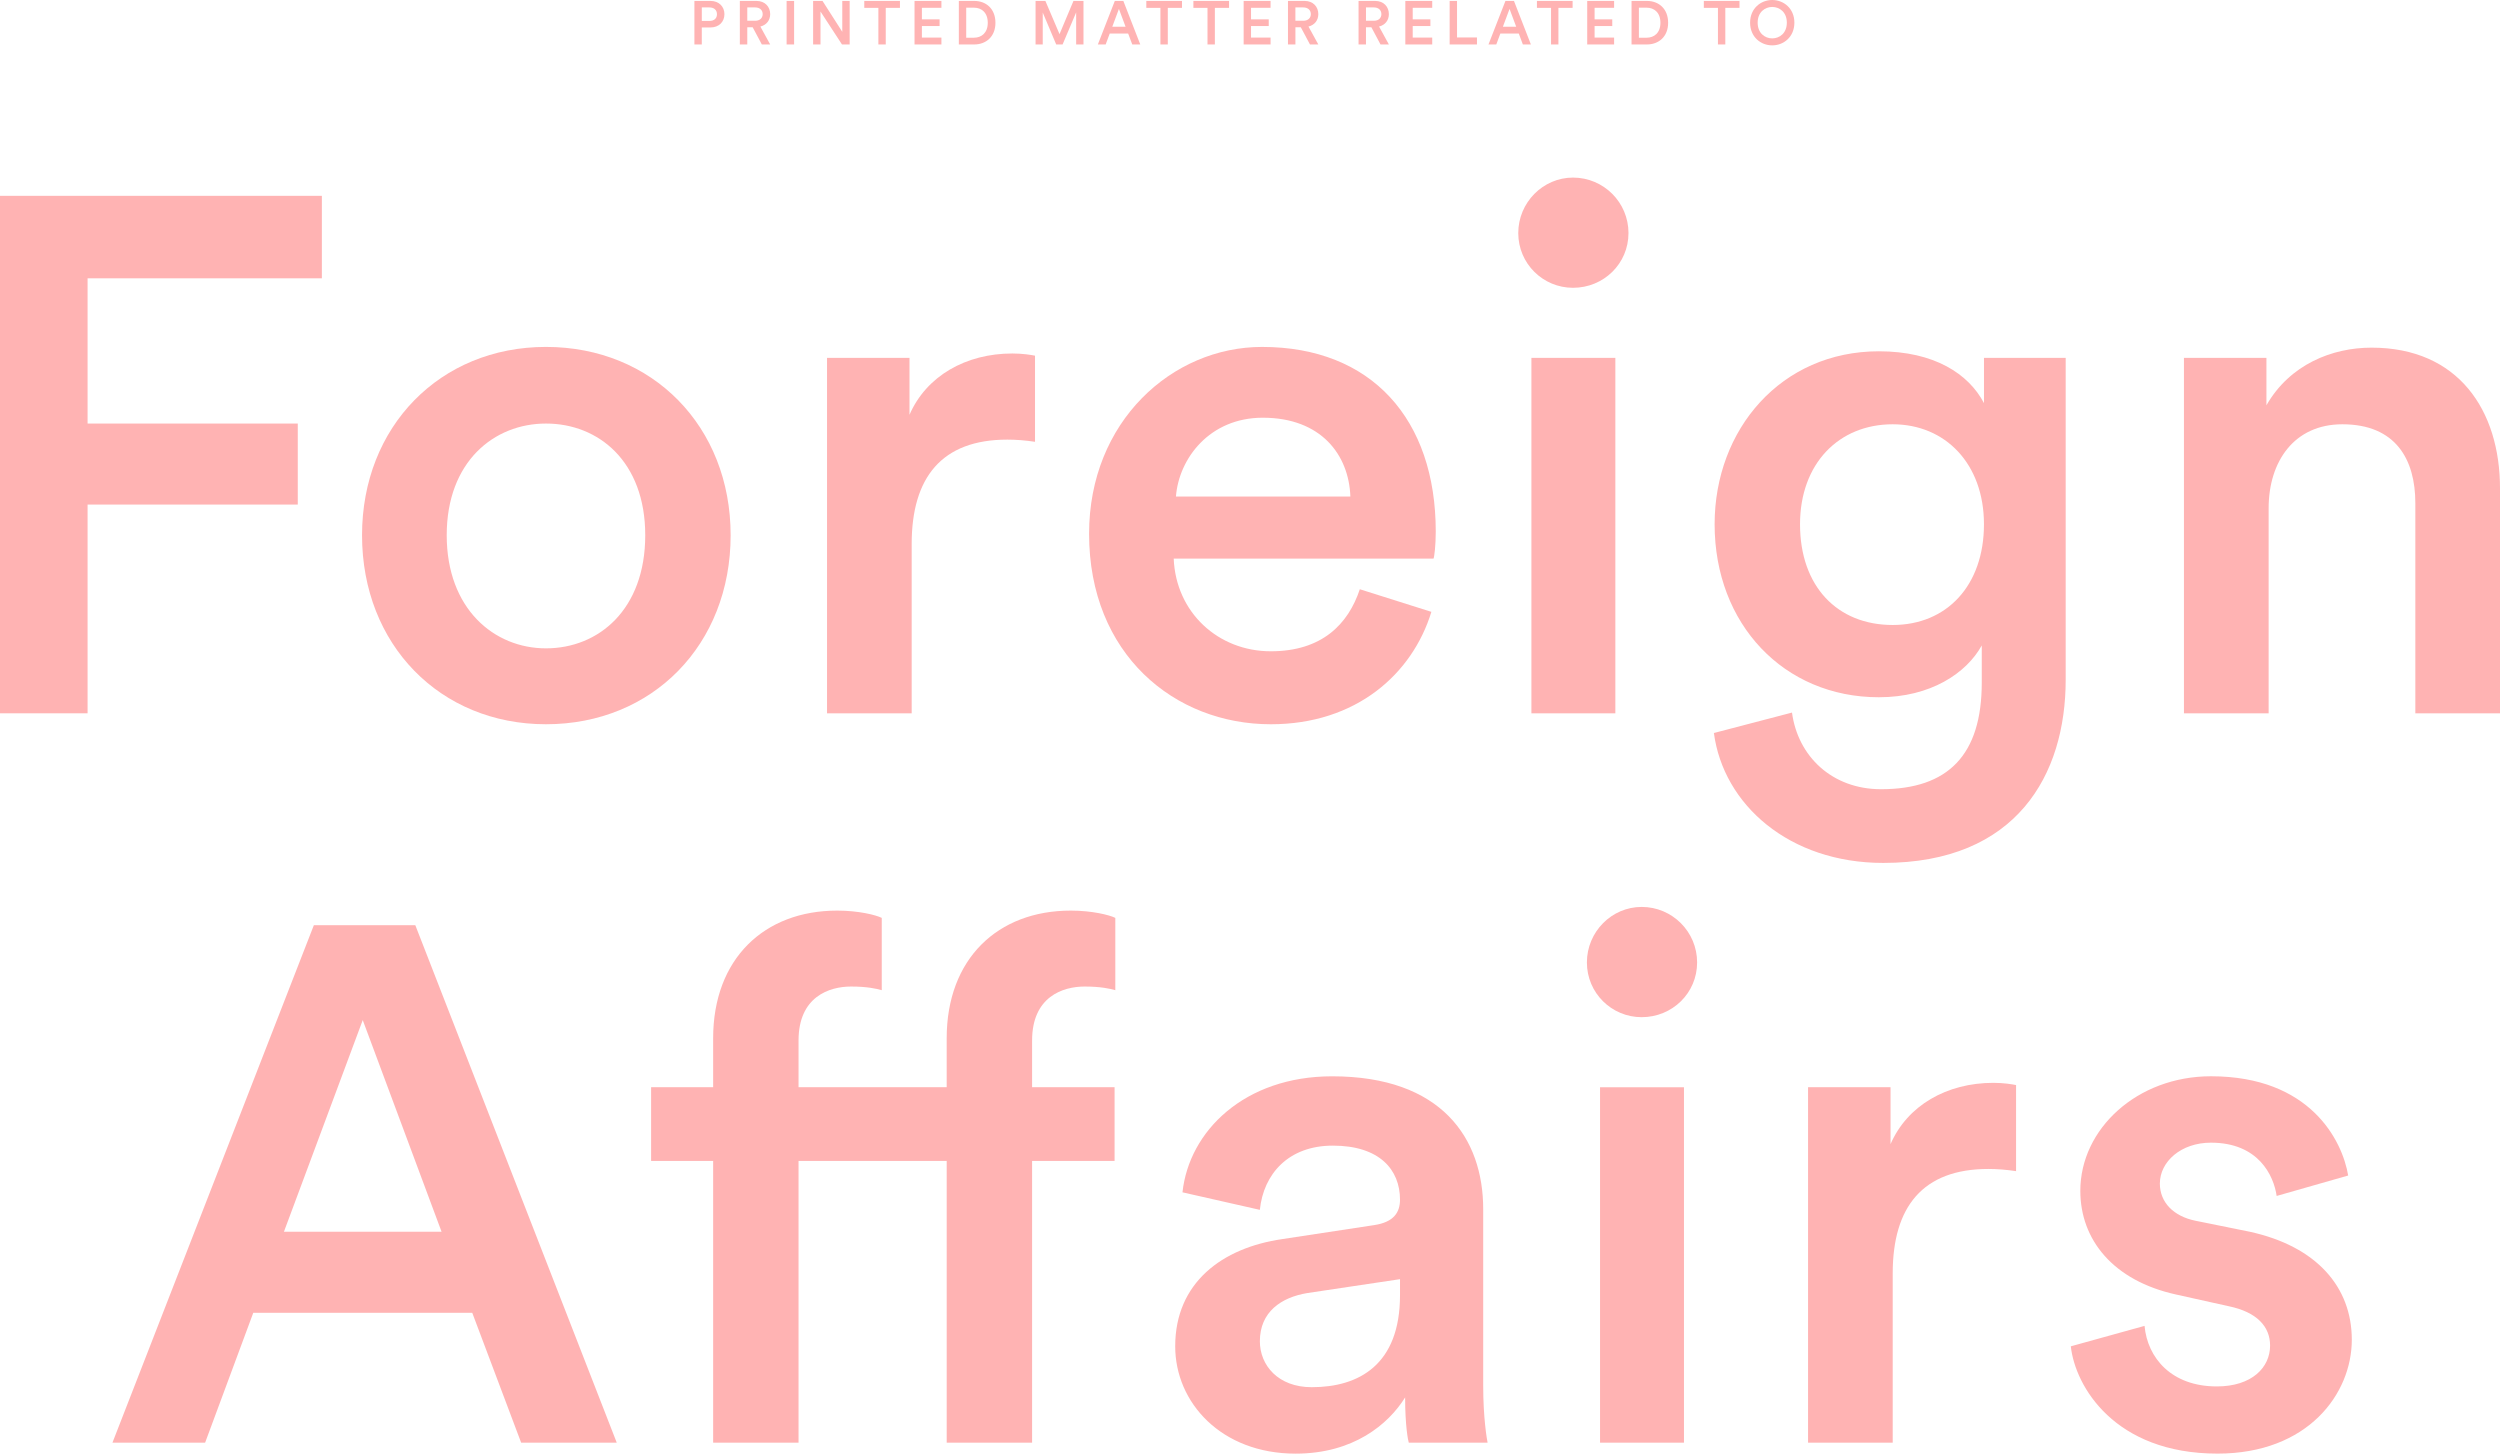
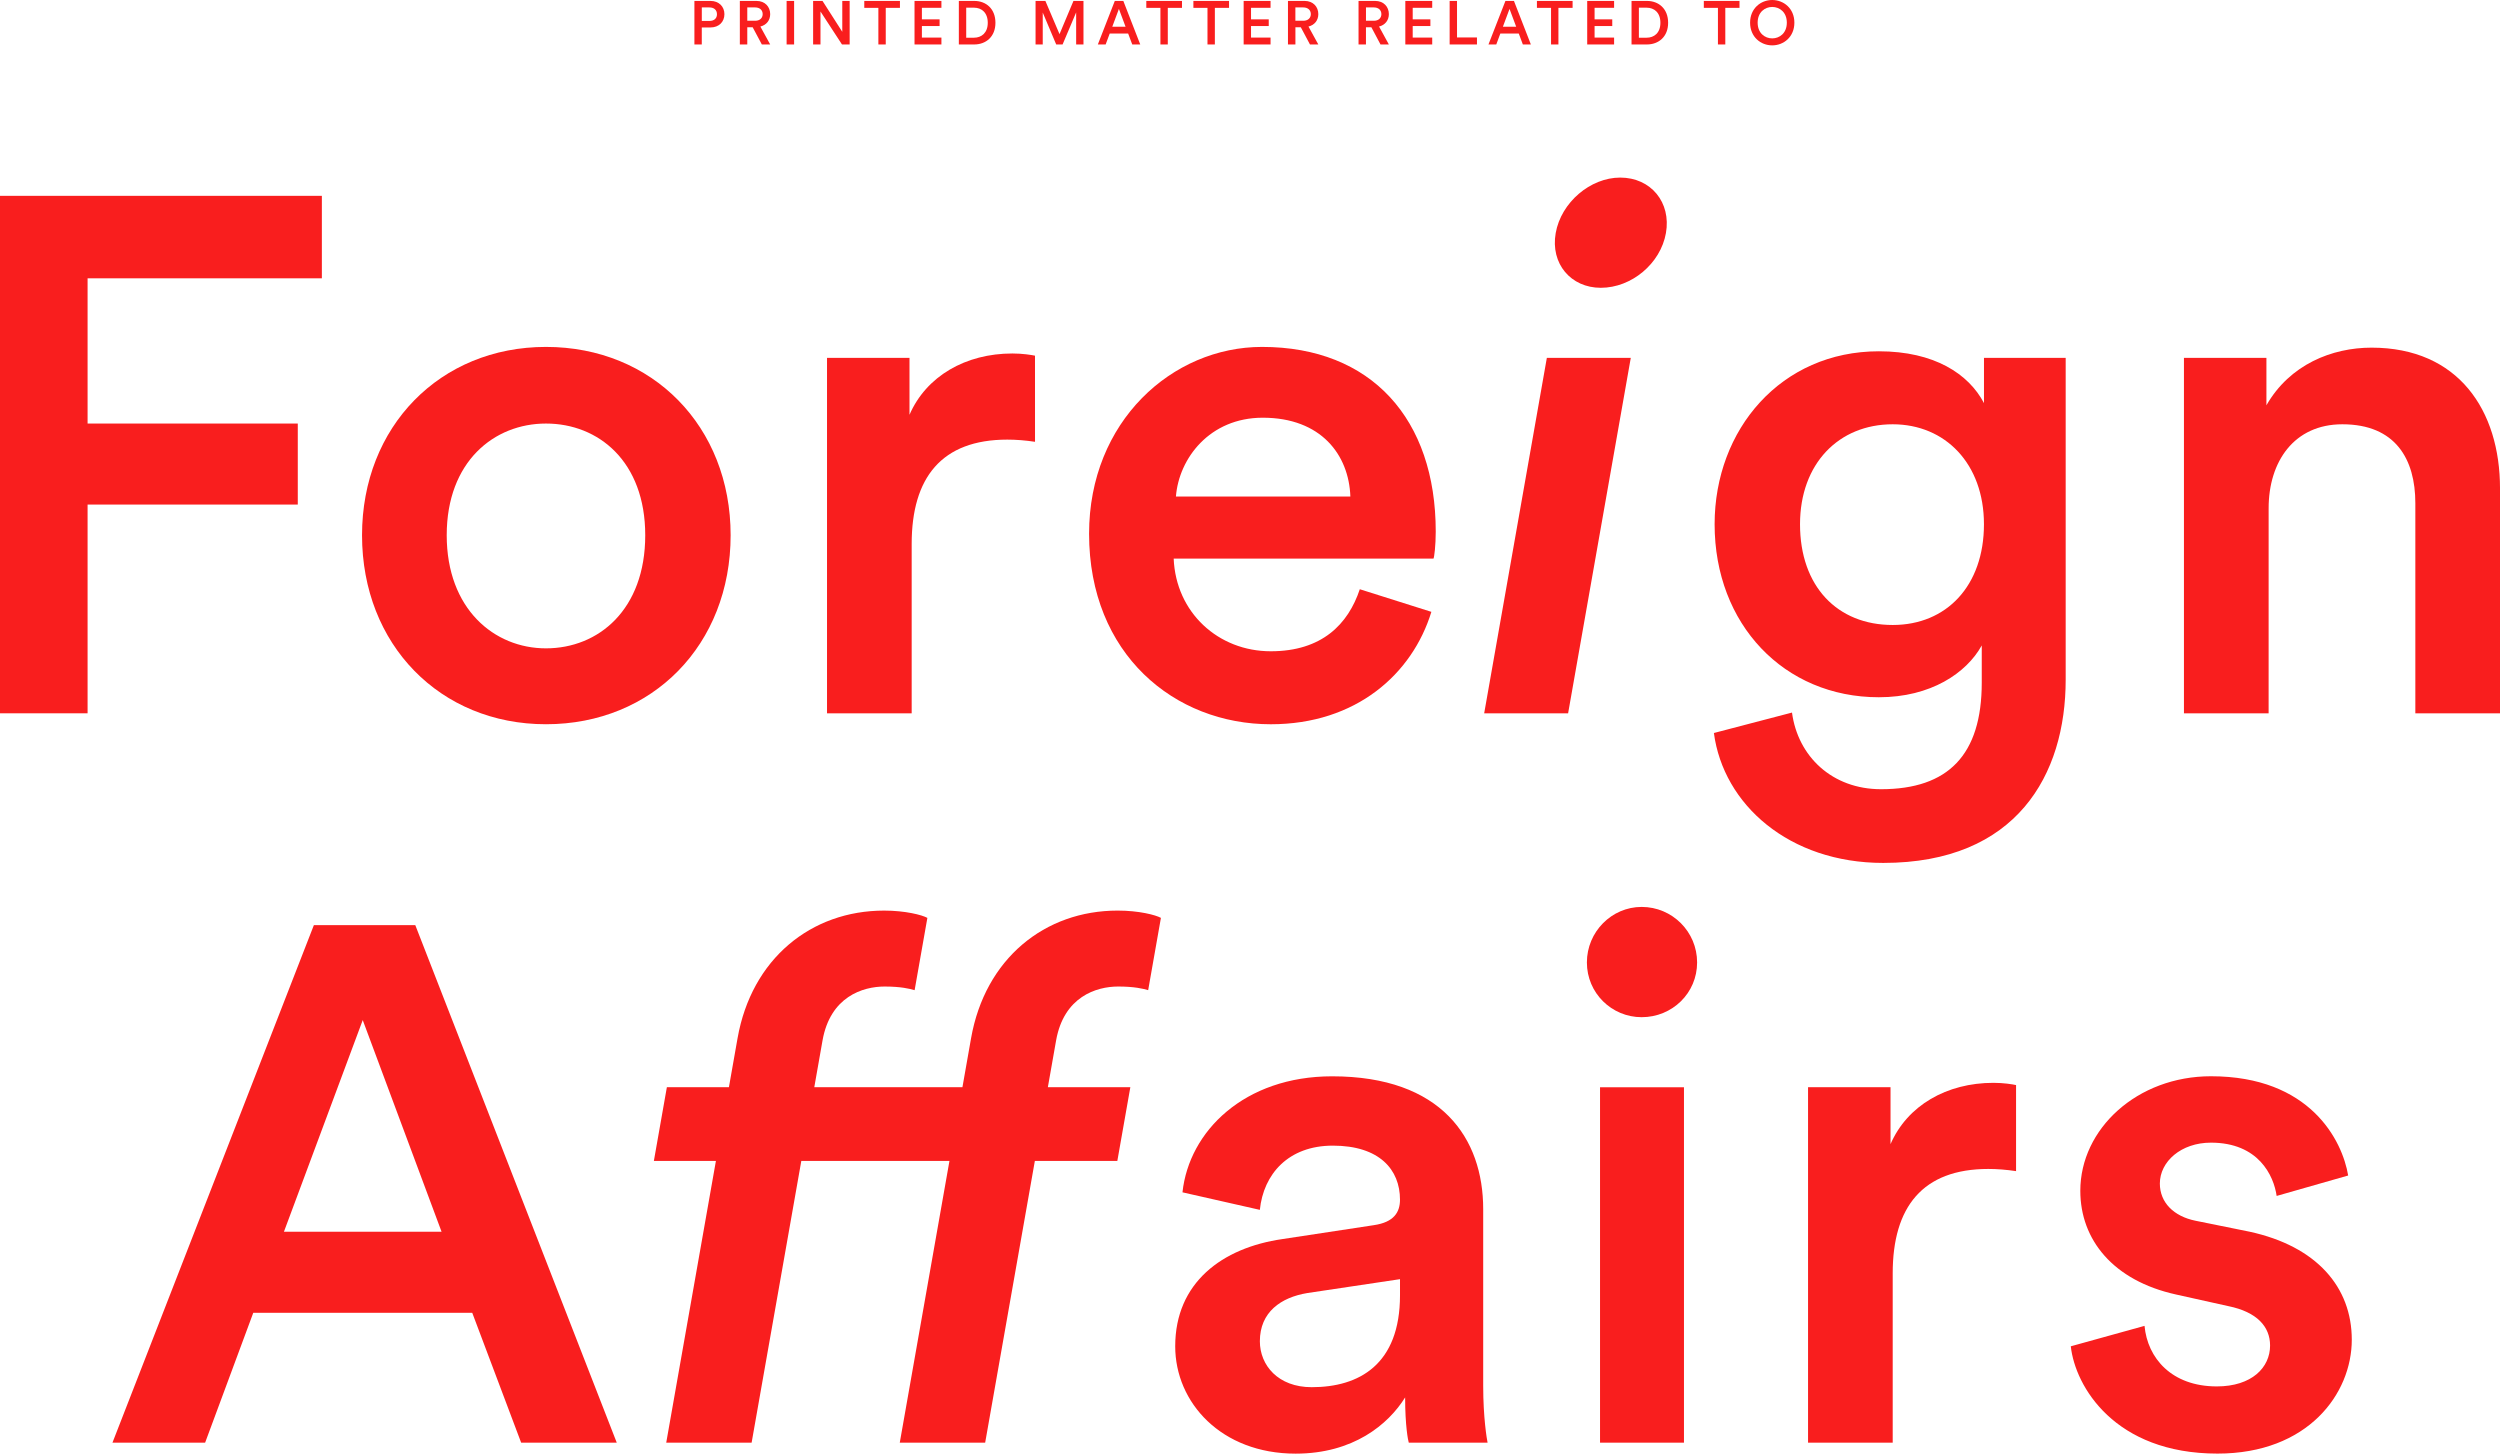
- <svg xmlns="http://www.w3.org/2000/svg" version="1.1" id="Layer_1" x="0px" y="0px" width="255.761px" height="148.714px" viewBox="9.93 0.986 255.761 148.714" enable-background="new 9.93 0.986 255.761 148.714" xml:space="preserve">
+ <svg xmlns="http://www.w3.org/2000/svg" version="1.1" id="Layer_1" x="0px" y="0px" width="255.762px" height="148.715px" viewBox="9.93 0.986 255.762 148.715" enable-background="new 9.93 0.986 255.762 148.715" xml:space="preserve">
  <g>
-     <path fill="#FFB3B3" d="M9.93,73.96V21.021h32.928v8.438H18.89v14.858h21.504v8.288H18.89V73.96H9.93z" />
-     <path fill="#FFB3B3" d="M84.677,55.742c0,11.199-7.989,19.338-18.893,19.338c-10.826,0-18.816-8.14-18.816-19.338   c0-11.126,7.99-19.265,18.816-19.265C76.687,36.477,84.677,44.616,84.677,55.742z M75.941,55.742   c0-7.542-4.779-11.425-10.156-11.425c-5.3,0-10.154,3.883-10.154,11.425c0,7.54,4.854,11.573,10.154,11.573   C71.161,67.315,75.941,63.357,75.941,55.742z" />
-     <path fill="#FFB3B3" d="M115.817,46.185c-0.969-0.149-1.94-0.224-2.836-0.224c-6.72,0-9.782,3.882-9.782,10.677V73.96h-8.661   V37.597h8.438v5.824c1.718-3.957,5.75-6.272,10.527-6.272c1.045,0,1.941,0.149,2.313,0.224V46.185z" />
-     <path fill="#FFB3B3" d="M156.366,63.581c-1.942,6.349-7.689,11.5-16.427,11.5c-9.855,0-18.591-7.167-18.591-19.488   c0-11.5,8.511-19.115,17.694-19.115c11.2,0,17.772,7.392,17.772,18.892c0,1.418-0.15,2.613-0.227,2.762h-26.582   c0.227,5.525,4.558,9.483,9.933,9.483c5.227,0,7.915-2.764,9.108-6.347L156.366,63.581z M148.079,51.784   c-0.149-4.256-2.988-8.064-8.961-8.064c-5.45,0-8.586,4.182-8.885,8.064H148.079z" />
-     <path fill="#FFB3B3" d="M170.855,19.154c3.137,0,5.676,2.539,5.676,5.675c0,3.135-2.539,5.6-5.676,5.6c-3.061,0-5.6-2.464-5.6-5.6   C165.257,21.693,167.796,19.154,170.855,19.154z M166.6,73.96V37.597h8.587V73.96H166.6z" />
-     <path fill="#FFB3B3" d="M193.26,73.885c0.599,4.481,4.104,7.841,9.108,7.841c6.869,0,10.305-3.509,10.305-10.902v-3.808   c-1.568,2.838-5.228,5.302-10.526,5.302c-9.708,0-16.804-7.468-16.804-17.697c0-9.707,6.798-17.696,16.804-17.696   c5.673,0,9.184,2.315,10.753,5.301v-4.629h8.359v32.929c0,9.707-5.003,18.741-18.666,18.741c-9.632,0-16.354-5.974-17.324-13.291   L193.26,73.885z M212.898,54.622c0-6.198-3.959-10.23-9.335-10.23c-5.526,0-9.482,4.032-9.482,10.23   c0,6.347,3.808,10.303,9.482,10.303C209.088,64.925,212.898,60.894,212.898,54.622z" />
-     <path fill="#FFB3B3" d="M242.02,73.96h-8.662V37.597h8.438v4.853c2.39-4.181,6.722-5.898,10.752-5.898   c8.886,0,13.144,6.421,13.144,14.411V73.96h-8.662V52.456c0-4.479-2.016-8.064-7.468-8.064c-4.928,0-7.541,3.809-7.541,8.588V73.96   L242.02,73.96z" />
-     <path fill="#FFB3B3" d="M58.242,135.288h-22.4l-4.928,13.291h-9.481L42.04,95.635h10.377l20.609,52.941h-9.781L58.242,135.288z    M38.977,126.999h16.128l-8.065-21.654L38.977,126.999z" />
-     <path fill="#FFB3B3" d="M115.518,107.435v4.778h8.438v7.541h-8.438v28.822h-8.737v-28.822H91.625v28.822h-8.737v-28.822h-6.347   v-7.541h6.347v-5.004c0-8.139,5.227-13.065,12.693-13.065c2.165,0,3.958,0.446,4.556,0.746v7.396   c-0.522-0.15-1.494-0.373-3.138-0.373c-2.24,0-5.375,1.045-5.375,5.522v4.778h15.156v-5.004c0-8.139,5.228-13.065,12.695-13.065   c2.165,0,3.957,0.446,4.556,0.746v7.396c-0.523-0.15-1.495-0.373-3.138-0.373C118.655,101.913,115.518,102.958,115.518,107.435z" />
-     <path fill="#FFB3B3" d="M141.135,127.747l9.333-1.42c2.092-0.3,2.688-1.345,2.688-2.613c0-3.062-2.092-5.525-6.868-5.525   c-4.557,0-7.097,2.914-7.47,6.57l-7.915-1.793c0.673-6.271,6.349-11.869,15.309-11.869c11.202,0,15.456,6.346,15.456,13.588v18.068   c0,3.287,0.373,5.453,0.449,5.826h-8.063c-0.074-0.226-0.373-1.718-0.373-4.631c-1.72,2.764-5.305,5.752-11.201,5.752   c-7.616,0-12.321-5.229-12.321-10.978C130.158,132.224,134.938,128.642,141.135,127.747z M153.157,133.495v-1.644l-9.483,1.42   c-2.688,0.446-4.854,1.94-4.854,4.929c0,2.465,1.868,4.702,5.303,4.702C148.974,142.902,153.157,140.588,153.157,133.495z" />
-     <path fill="#FFB3B3" d="M177.877,93.769c3.137,0,5.675,2.541,5.675,5.679c0,3.135-2.538,5.6-5.675,5.6c-3.061,0-5.6-2.465-5.6-5.6   C172.277,96.31,174.816,93.769,177.877,93.769z M173.621,148.579v-36.363h8.587v36.363H173.621z" />
-     <path fill="#FFB3B3" d="M216.183,120.799c-0.973-0.147-1.941-0.223-2.838-0.223c-6.721,0-9.782,3.881-9.782,10.678v17.322h-8.661   v-36.363h8.438v5.824c1.719-3.959,5.751-6.272,10.528-6.272c1.046,0,1.941,0.149,2.315,0.228V120.799L216.183,120.799z" />
-     <path fill="#FFB3B3" d="M229.326,136.629c0.299,3.287,2.764,6.195,7.392,6.195c3.586,0,5.452-1.938,5.452-4.18   c0-1.941-1.344-3.434-4.258-4.031l-5.374-1.195c-6.422-1.42-9.782-5.6-9.782-10.604c0-6.346,5.823-11.721,13.364-11.721   c10.154,0,13.441,6.57,14.039,10.154l-7.317,2.09c-0.299-2.09-1.865-5.451-6.722-5.451c-3.06,0-5.227,1.941-5.227,4.184   c0,1.938,1.42,3.357,3.66,3.807l5.524,1.119c6.868,1.494,10.453,5.674,10.453,11.051c0,5.525-4.481,11.65-13.74,11.65   c-10.524,0-14.559-6.873-15.007-10.977L229.326,136.629z" />
+     <path fill="#F91E1E" d="M9.93,73.96V21.021h32.928v8.438H18.89v14.858h21.504v8.288H18.89V73.96H9.93z" />
+     <path fill="#F91E1E" d="M84.677,55.742c0,11.199-7.988,19.337-18.893,19.337c-10.826,0-18.816-8.14-18.816-19.337   c0-11.126,7.99-19.265,18.816-19.265C76.687,36.477,84.677,44.616,84.677,55.742z M75.941,55.742   c0-7.542-4.779-11.425-10.156-11.425c-5.3,0-10.154,3.883-10.154,11.425c0,7.54,4.854,11.573,10.154,11.573   C71.161,67.315,75.941,63.357,75.941,55.742z" />
+     <path fill="#F91E1E" d="M115.817,46.185c-0.969-0.149-1.94-0.224-2.836-0.224c-6.72,0-9.782,3.882-9.782,10.677V73.96h-8.661   V37.597h8.438v5.824c1.718-3.957,5.75-6.272,10.526-6.272c1.045,0,1.941,0.149,2.313,0.224L115.817,46.185L115.817,46.185z" />
+     <path fill="#F91E1E" d="M156.366,63.581c-1.942,6.349-7.689,11.5-16.427,11.5c-9.855,0-18.591-7.167-18.591-19.489   c0-11.5,8.511-19.115,17.693-19.115c11.2,0,17.772,7.392,17.772,18.892c0,1.418-0.15,2.613-0.228,2.762h-26.582   c0.228,5.525,4.559,9.483,9.934,9.483c5.227,0,7.915-2.764,9.107-6.347L156.366,63.581z M148.079,51.784   c-0.148-4.256-2.988-8.064-8.961-8.064c-5.45,0-8.586,4.182-8.885,8.064H148.079z" />
+     <path fill="#F91E1E" d="M175.687,19.154c3.137,0,5.229,2.539,4.676,5.675c-0.553,3.135-3.527,5.6-6.664,5.6   c-3.061,0-5.166-2.464-4.613-5.6C169.64,21.693,172.628,19.154,175.687,19.154z M161.769,73.96l6.411-36.363h8.587l-6.412,36.363   H161.769z" />
+     <path fill="#F91E1E" d="M193.26,73.885c0.6,4.482,4.104,7.841,9.108,7.841c6.869,0,10.305-3.51,10.305-10.902v-3.808   c-1.567,2.838-5.228,5.302-10.525,5.302c-9.708,0-16.805-7.468-16.805-17.697c0-9.707,6.799-17.696,16.805-17.696   c5.673,0,9.184,2.315,10.753,5.301v-4.629h8.358v32.929c0,9.707-5.003,18.741-18.666,18.741c-9.632,0-16.354-5.975-17.323-13.291   L193.26,73.885z M212.898,54.622c0-6.198-3.959-10.23-9.335-10.23c-5.526,0-9.482,4.032-9.482,10.23   c0,6.347,3.809,10.303,9.482,10.303C209.088,64.925,212.898,60.894,212.898,54.622z" />
+     <path fill="#F91E1E" d="M242.02,73.96h-8.662V37.597h8.438v4.853c2.391-4.181,6.723-5.898,10.752-5.898   c8.887,0,13.145,6.421,13.145,14.411V73.96h-8.662V52.456c0-4.479-2.016-8.064-7.468-8.064c-4.929,0-7.541,3.809-7.541,8.588   L242.02,73.96L242.02,73.96z" />
+     <path fill="#F91E1E" d="M58.242,135.289h-22.4l-4.928,13.291h-9.48L42.04,95.634h10.377l20.609,52.941h-9.781L58.242,135.289z    M38.977,127h16.128l-8.065-21.654L38.977,127z" />
+     <path fill="#F91E1E" d="M117.973,107.435l-0.842,4.777h8.438l-1.33,7.541h-8.438l-5.083,28.822h-8.737l5.083-28.822H91.908   l-5.083,28.822h-8.736l5.083-28.822h-6.348l1.33-7.541h6.348l0.882-5.004c1.435-8.139,7.53-13.064,14.996-13.064   c2.165,0,3.879,0.445,4.425,0.746l-1.305,7.396c-0.496-0.15-1.428-0.373-3.073-0.373c-2.24,0-5.559,1.045-6.349,5.521l-0.842,4.777   h15.156l0.882-5.004c1.435-8.139,7.531-13.064,14.999-13.064c2.165,0,3.878,0.445,4.425,0.746l-1.305,7.396   c-0.497-0.15-1.429-0.373-3.072-0.373C122.084,101.914,118.763,102.958,117.973,107.435z" />
+     <path fill="#F91E1E" d="M141.135,127.748l9.333-1.42c2.093-0.301,2.688-1.346,2.688-2.613c0-3.062-2.092-5.525-6.868-5.525   c-4.557,0-7.097,2.914-7.47,6.57l-7.915-1.793c0.673-6.271,6.349-11.869,15.309-11.869c11.202,0,15.456,6.346,15.456,13.588v18.068   c0,3.287,0.373,5.453,0.449,5.826h-8.062c-0.074-0.227-0.373-1.719-0.373-4.631c-1.721,2.764-5.306,5.752-11.201,5.752   c-7.616,0-12.321-5.229-12.321-10.979C130.158,132.224,134.938,128.642,141.135,127.748z M153.157,133.496v-1.645l-9.483,1.42   c-2.688,0.445-4.854,1.939-4.854,4.93c0,2.465,1.868,4.701,5.303,4.701C148.974,142.902,153.157,140.587,153.157,133.496z" />
+     <path fill="#F91E1E" d="M177.877,93.769c3.138,0,5.675,2.541,5.675,5.68c0,3.135-2.537,5.6-5.675,5.6c-3.061,0-5.6-2.465-5.6-5.6   C172.277,96.31,174.816,93.769,177.877,93.769z M173.621,148.58v-36.363h8.587v36.363H173.621z" />
+     <path fill="#F91E1E" d="M216.183,120.798c-0.974-0.146-1.941-0.223-2.838-0.223c-6.722,0-9.782,3.881-9.782,10.678v17.322h-8.661   v-36.363h8.438v5.824c1.72-3.959,5.751-6.271,10.528-6.271c1.046,0,1.941,0.148,2.315,0.229V120.798L216.183,120.798z" />
+     <path fill="#F91E1E" d="M229.326,136.628c0.299,3.287,2.764,6.195,7.392,6.195c3.587,0,5.452-1.938,5.452-4.18   c0-1.941-1.344-3.434-4.258-4.031l-5.374-1.195c-6.422-1.42-9.782-5.6-9.782-10.604c0-6.346,5.823-11.721,13.364-11.721   c10.154,0,13.441,6.57,14.039,10.154l-7.317,2.09c-0.299-2.09-1.864-5.451-6.722-5.451c-3.06,0-5.227,1.941-5.227,4.184   c0,1.938,1.42,3.357,3.66,3.807l5.523,1.119c6.868,1.494,10.453,5.674,10.453,11.051c0,5.525-4.481,11.65-13.74,11.65   c-10.523,0-14.559-6.873-15.007-10.977L229.326,136.628z" />
  </g>
  <g>
-     <path fill="#FFB3B3" d="M81.726,3.795v1.74h-0.755V1.081h1.651c0.855,0,1.42,0.577,1.42,1.356c0,0.786-0.564,1.357-1.42,1.357   L81.726,3.795L81.726,3.795z M82.51,3.129c0.479,0,0.768-0.264,0.768-0.685c0-0.427-0.288-0.698-0.768-0.698h-0.783v1.383H82.51z" />
-     <path fill="#FFB3B3" d="M86.932,3.776H86.38v1.759h-0.761V1.081h1.709c0.86,0,1.395,0.596,1.395,1.351   c0,0.634-0.384,1.118-1.005,1.269l1.005,1.834h-0.854L86.932,3.776z M87.19,3.11c0.464,0,0.765-0.27,0.765-0.678   c0-0.415-0.301-0.686-0.765-0.686H86.38V3.11H87.19z" />
-     <path fill="#FFB3B3" d="M90.404,5.535V1.081h0.767v4.454H90.404z" />
-     <path fill="#FFB3B3" d="M96.069,5.535L93.87,2.162v3.374h-0.754V1.081h0.961l2.022,3.16v-3.16h0.755v4.454H96.069z" />
-     <path fill="#FFB3B3" d="M100.546,1.79v3.745h-0.754V1.79h-1.443V1.081h3.649V1.79H100.546z" />
-     <path fill="#FFB3B3" d="M103.49,5.535V1.081h2.752v0.703h-1.998v1.182h1.81V3.65h-1.81v1.181h1.998v0.704H103.49z" />
-     <path fill="#FFB3B3" d="M108.024,5.535V1.081h1.577c1.212,0,2.167,0.804,2.167,2.236c0,1.426-0.969,2.218-2.173,2.218H108.024z    M109.57,4.844c0.771,0,1.413-0.496,1.413-1.526c0-1.043-0.635-1.546-1.407-1.546h-0.798v3.072H109.57z" />
-     <path fill="#FFB3B3" d="M120.026,5.535v-3.28l-1.388,3.28h-0.654l-1.377-3.267v3.267h-0.734V1.081h1.005l1.446,3.398l1.426-3.398   h1.025v4.454H120.026z" />
-     <path fill="#FFB3B3" d="M125.345,4.417h-1.885l-0.416,1.119h-0.799l1.735-4.454h0.873l1.732,4.454h-0.819L125.345,4.417z    M123.722,3.719h1.358l-0.679-1.822L123.722,3.719z" />
-     <path fill="#FFB3B3" d="M129.401,1.79v3.745h-0.754V1.79h-1.444V1.081h3.65V1.79H129.401z" />
-     <path fill="#FFB3B3" d="M134.216,1.79v3.745h-0.754V1.79h-1.443V1.081h3.648V1.79H134.216z" />
-     <path fill="#FFB3B3" d="M137.161,5.535V1.081h2.753v0.703h-1.998v1.182h1.811V3.65h-1.811v1.181h1.998v0.704H137.161z" />
-     <path fill="#FFB3B3" d="M143.01,3.776h-0.553v1.759h-0.762V1.081h1.709c0.86,0,1.396,0.596,1.396,1.351   c0,0.634-0.385,1.118-1.007,1.269l1.007,1.834h-0.854L143.01,3.776z M143.265,3.11c0.466,0,0.768-0.27,0.768-0.678   c0-0.415-0.302-0.686-0.768-0.686h-0.81V3.11H143.265z" />
-     <path fill="#FFB3B3" d="M150.229,3.776h-0.554v1.759h-0.759V1.081h1.706c0.861,0,1.396,0.596,1.396,1.351   c0,0.634-0.385,1.118-1.004,1.269l1.004,1.834h-0.855L150.229,3.776z M150.488,3.11c0.463,0,0.764-0.27,0.764-0.678   c0-0.415-0.301-0.686-0.764-0.686h-0.812V3.11H150.488z" />
-     <path fill="#FFB3B3" d="M153.702,5.535V1.081h2.751v0.703h-1.997v1.182h1.809V3.65h-1.809v1.181h1.997v0.704H153.702z" />
-     <path fill="#FFB3B3" d="M158.235,5.535V1.081h0.755v3.737h2.041v0.717H158.235z" />
-     <path fill="#FFB3B3" d="M165.308,4.417h-1.886l-0.415,1.119h-0.8l1.736-4.454h0.873l1.731,4.454h-0.821L165.308,4.417z    M163.684,3.719h1.359l-0.68-1.822L163.684,3.719z" />
-     <path fill="#FFB3B3" d="M169.364,1.79v3.745h-0.755V1.79h-1.444V1.081h3.649V1.79H169.364z" />
-     <path fill="#FFB3B3" d="M172.309,5.535V1.081h2.751v0.703h-1.997v1.182h1.809V3.65h-1.809v1.181h1.997v0.704H172.309z" />
-     <path fill="#FFB3B3" d="M176.844,5.535V1.081h1.575c1.212,0,2.168,0.804,2.168,2.236c0,1.426-0.968,2.218-2.174,2.218H176.844z    M178.388,4.844c0.771,0,1.41-0.496,1.41-1.526c0-1.043-0.634-1.546-1.404-1.546h-0.798v3.072H178.388z" />
-     <path fill="#FFB3B3" d="M186.437,1.79v3.745h-0.754V1.79h-1.444V1.081h3.65V1.79H186.437z" />
-     <path fill="#FFB3B3" d="M191.235,0.986c1.169,0,2.268,0.861,2.268,2.318c0,1.464-1.099,2.324-2.268,2.324   c-1.168,0-2.262-0.86-2.262-2.324C188.973,1.847,190.067,0.986,191.235,0.986z M191.235,4.913c0.754,0,1.496-0.534,1.496-1.608   c0-1.074-0.742-1.608-1.496-1.608c-0.747,0-1.489,0.534-1.489,1.608C189.746,4.379,190.488,4.913,191.235,4.913z" />
+     <path fill="#F91E1E" d="M81.726,3.795v1.74h-0.755V1.081h1.65c0.855,0,1.42,0.577,1.42,1.356c0,0.786-0.563,1.357-1.42,1.357   L81.726,3.795L81.726,3.795z M82.51,3.129c0.479,0,0.769-0.264,0.769-0.685c0-0.427-0.288-0.698-0.769-0.698h-0.782v1.383H82.51z" />
+     <path fill="#F91E1E" d="M86.932,3.776H86.38v1.759h-0.761V1.081h1.709c0.86,0,1.396,0.596,1.396,1.351   c0,0.634-0.385,1.118-1.006,1.269l1.006,1.834h-0.854L86.932,3.776z M87.19,3.11c0.464,0,0.765-0.27,0.765-0.678   c0-0.415-0.301-0.686-0.765-0.686H86.38V3.11H87.19z" />
+     <path fill="#F91E1E" d="M90.404,5.535V1.081h0.767v4.454H90.404z" />
+     <path fill="#F91E1E" d="M96.069,5.535L93.87,2.162v3.374h-0.754V1.081h0.961l2.022,3.16v-3.16h0.755v4.454H96.069z" />
+     <path fill="#F91E1E" d="M100.546,1.79v3.745h-0.754V1.79h-1.442V1.081h3.648V1.79H100.546z" />
+     <path fill="#F91E1E" d="M103.49,5.535V1.081h2.752v0.703h-1.998v1.182h1.811V3.65h-1.811v1.181h1.998v0.704H103.49z" />
+     <path fill="#F91E1E" d="M108.024,5.535V1.081h1.577c1.212,0,2.167,0.804,2.167,2.236c0,1.426-0.97,2.218-2.173,2.218H108.024z    M109.57,4.844c0.771,0,1.413-0.496,1.413-1.526c0-1.043-0.635-1.546-1.407-1.546h-0.798v3.072H109.57z" />
+     <path fill="#F91E1E" d="M120.026,5.535v-3.28l-1.388,3.28h-0.654l-1.377-3.267v3.267h-0.734V1.081h1.005l1.446,3.398l1.426-3.398   h1.025v4.454H120.026z" />
+     <path fill="#F91E1E" d="M125.345,4.417h-1.886l-0.416,1.119h-0.799l1.735-4.454h0.873l1.731,4.454h-0.818L125.345,4.417z    M123.722,3.719h1.357l-0.679-1.822L123.722,3.719z" />
+     <path fill="#F91E1E" d="M129.401,1.79v3.745h-0.754V1.79h-1.444V1.081h3.65V1.79H129.401z" />
+     <path fill="#F91E1E" d="M134.216,1.79v3.745h-0.754V1.79h-1.442V1.081h3.647V1.79H134.216z" />
+     <path fill="#F91E1E" d="M137.161,5.535V1.081h2.753v0.703h-1.998v1.182h1.812V3.65h-1.812v1.181h1.998v0.704H137.161z" />
+     <path fill="#F91E1E" d="M143.01,3.776h-0.553v1.759h-0.762V1.081h1.709c0.86,0,1.396,0.596,1.396,1.351   c0,0.634-0.385,1.118-1.007,1.269l1.007,1.834h-0.854L143.01,3.776z M143.265,3.11c0.466,0,0.768-0.27,0.768-0.678   c0-0.415-0.302-0.686-0.768-0.686h-0.811V3.11H143.265z" />
+     <path fill="#F91E1E" d="M150.229,3.776h-0.555v1.759h-0.759V1.081h1.706c0.861,0,1.396,0.596,1.396,1.351   c0,0.634-0.386,1.118-1.004,1.269l1.004,1.834h-0.855L150.229,3.776z M150.488,3.11c0.463,0,0.764-0.27,0.764-0.678   c0-0.415-0.301-0.686-0.764-0.686h-0.812V3.11H150.488z" />
+     <path fill="#F91E1E" d="M153.702,5.535V1.081h2.751v0.703h-1.997v1.182h1.81V3.65h-1.81v1.181h1.997v0.704H153.702z" />
+     <path fill="#F91E1E" d="M158.235,5.535V1.081h0.755v3.737h2.041v0.717H158.235z" />
+     <path fill="#F91E1E" d="M165.308,4.417h-1.887l-0.415,1.119h-0.8l1.736-4.454h0.873l1.73,4.454h-0.82L165.308,4.417z    M163.684,3.719h1.358l-0.68-1.822L163.684,3.719z" />
+     <path fill="#F91E1E" d="M169.364,1.79v3.745h-0.755V1.79h-1.444V1.081h3.649V1.79H169.364z" />
+     <path fill="#F91E1E" d="M172.309,5.535V1.081h2.751v0.703h-1.997v1.182h1.809V3.65h-1.809v1.181h1.997v0.704H172.309z" />
+     <path fill="#F91E1E" d="M176.844,5.535V1.081h1.575c1.212,0,2.168,0.804,2.168,2.236c0,1.426-0.968,2.218-2.174,2.218H176.844z    M178.388,4.844c0.771,0,1.409-0.496,1.409-1.526c0-1.043-0.634-1.546-1.403-1.546h-0.798v3.072H178.388z" />
+     <path fill="#F91E1E" d="M186.437,1.79v3.745h-0.754V1.79h-1.444V1.081h3.65V1.79H186.437z" />
+     <path fill="#F91E1E" d="M191.235,0.986c1.169,0,2.268,0.861,2.268,2.318c0,1.464-1.099,2.324-2.268,2.324   c-1.168,0-2.262-0.86-2.262-2.324C188.973,1.847,190.067,0.986,191.235,0.986z M191.235,4.913c0.754,0,1.496-0.534,1.496-1.608   c0-1.074-0.742-1.608-1.496-1.608c-0.747,0-1.489,0.534-1.489,1.608C189.746,4.379,190.488,4.913,191.235,4.913z" />
  </g>
</svg>
